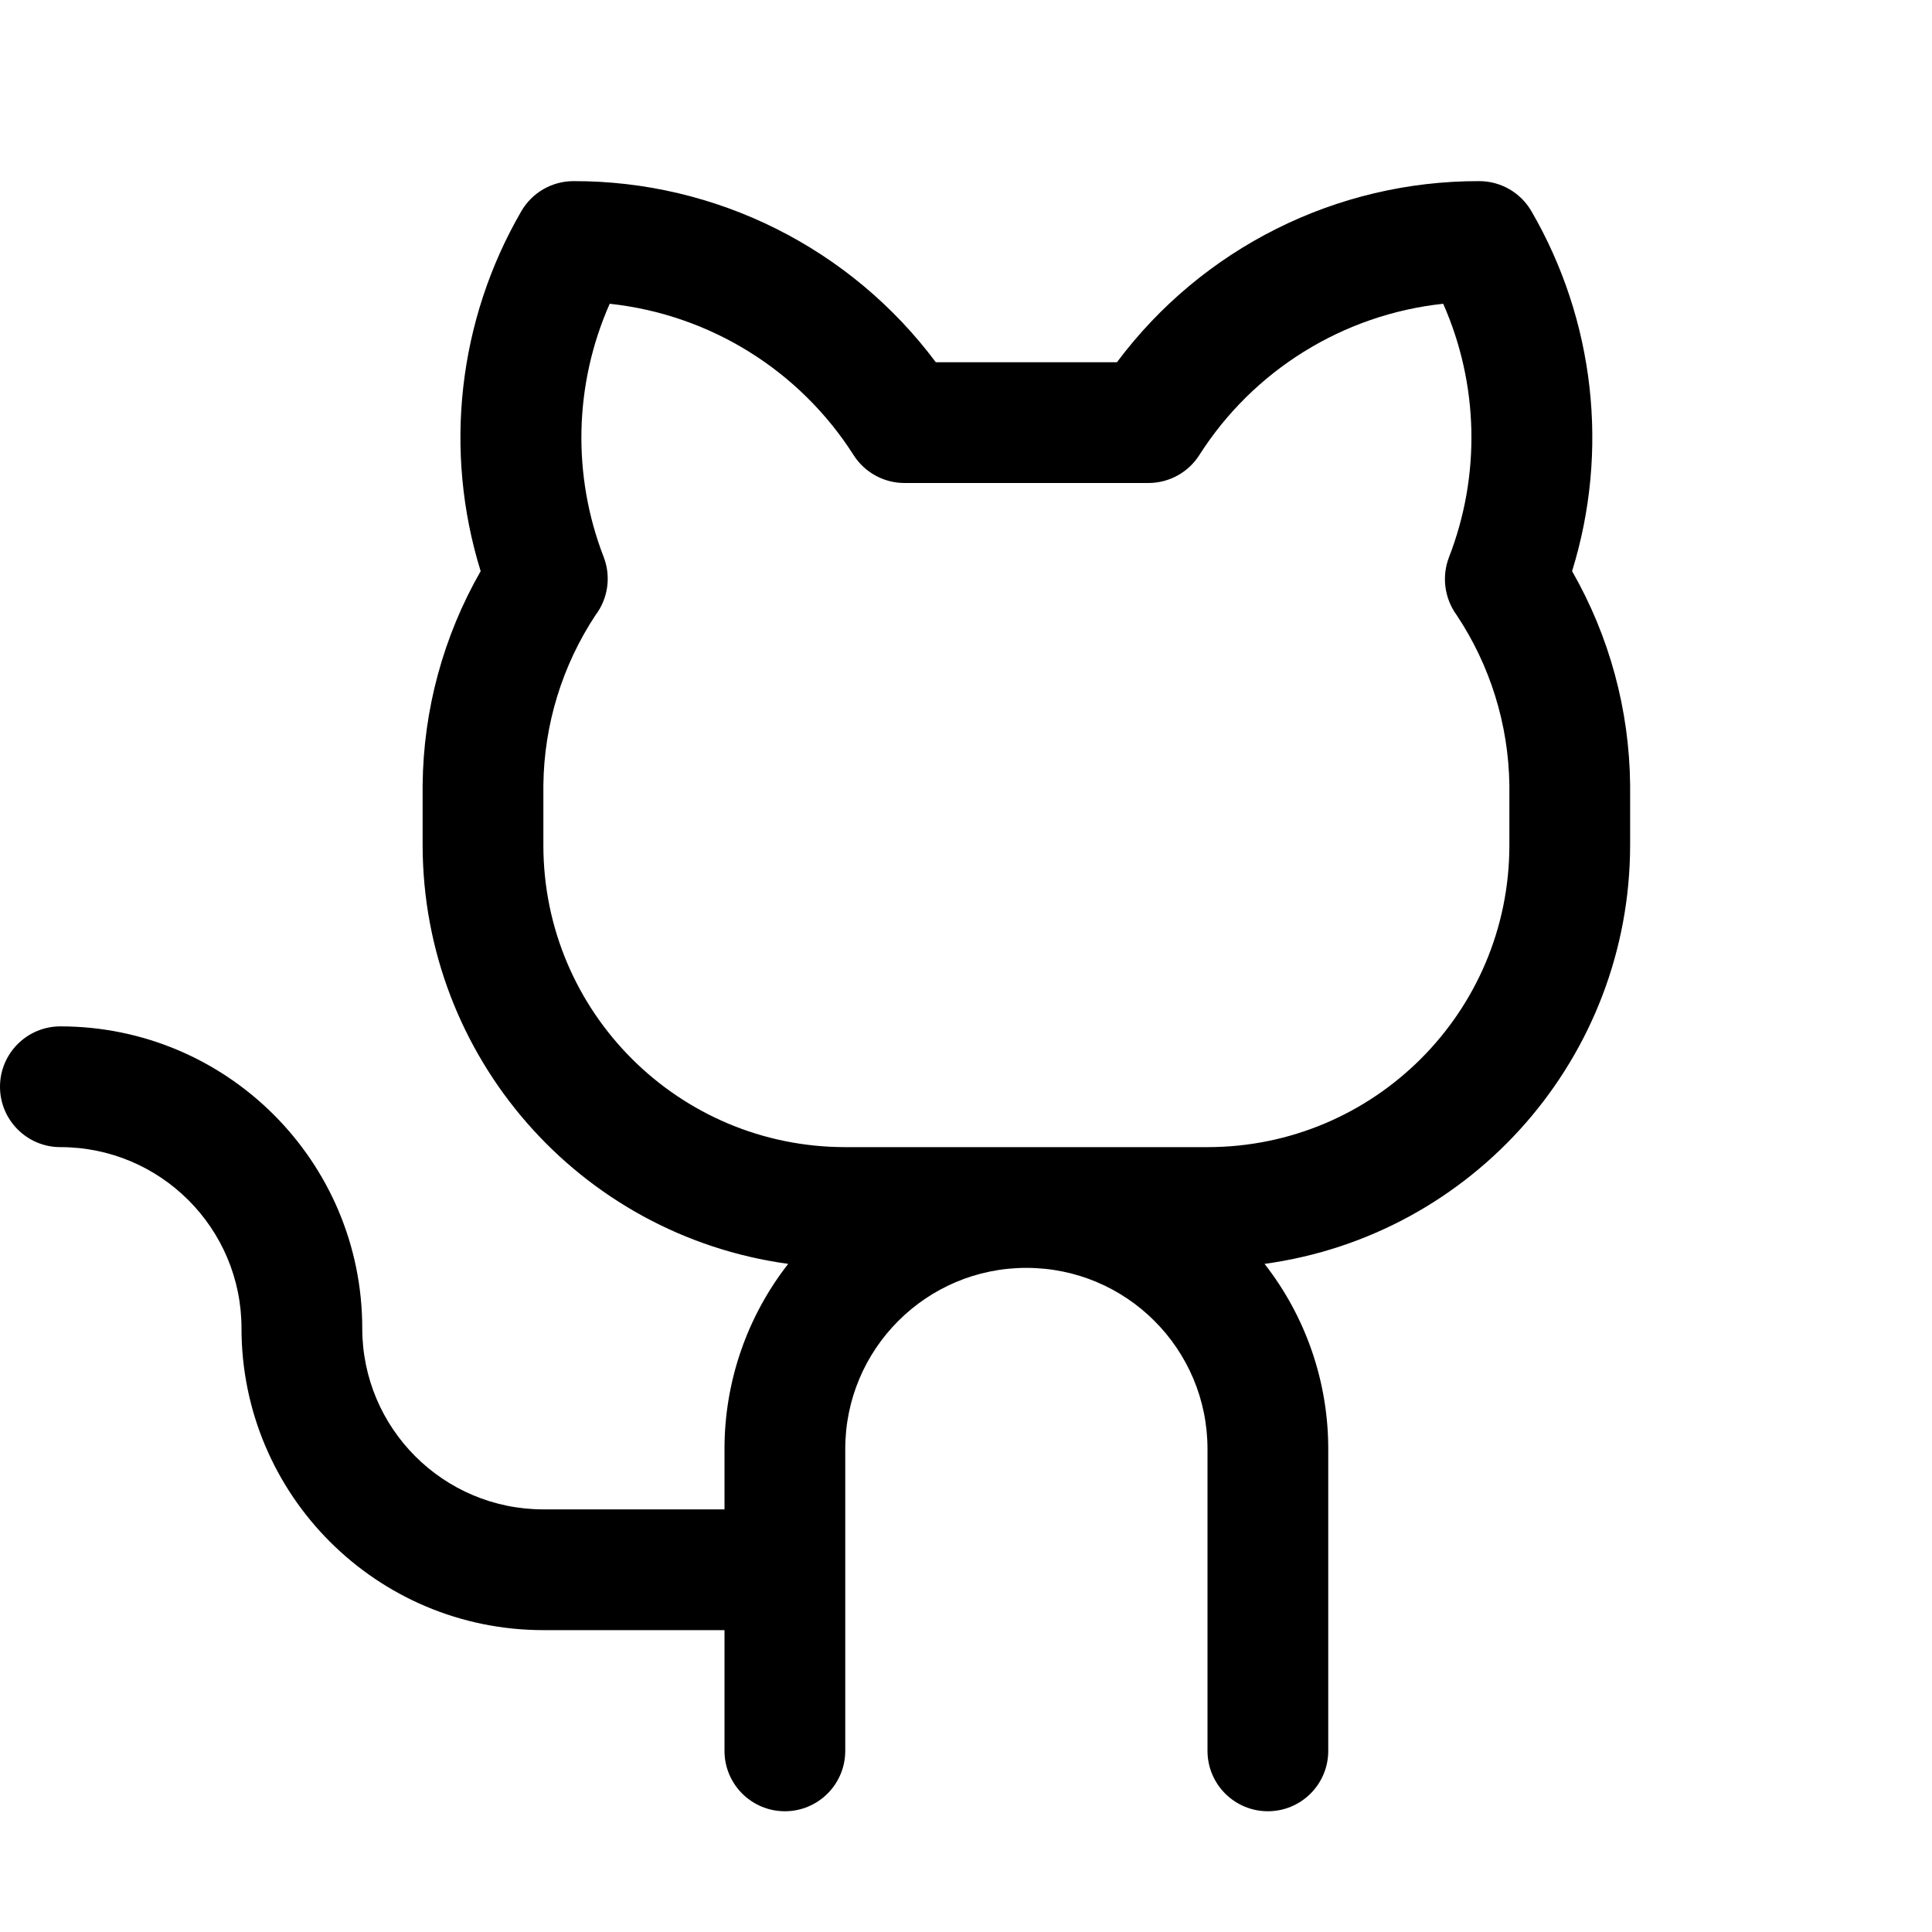
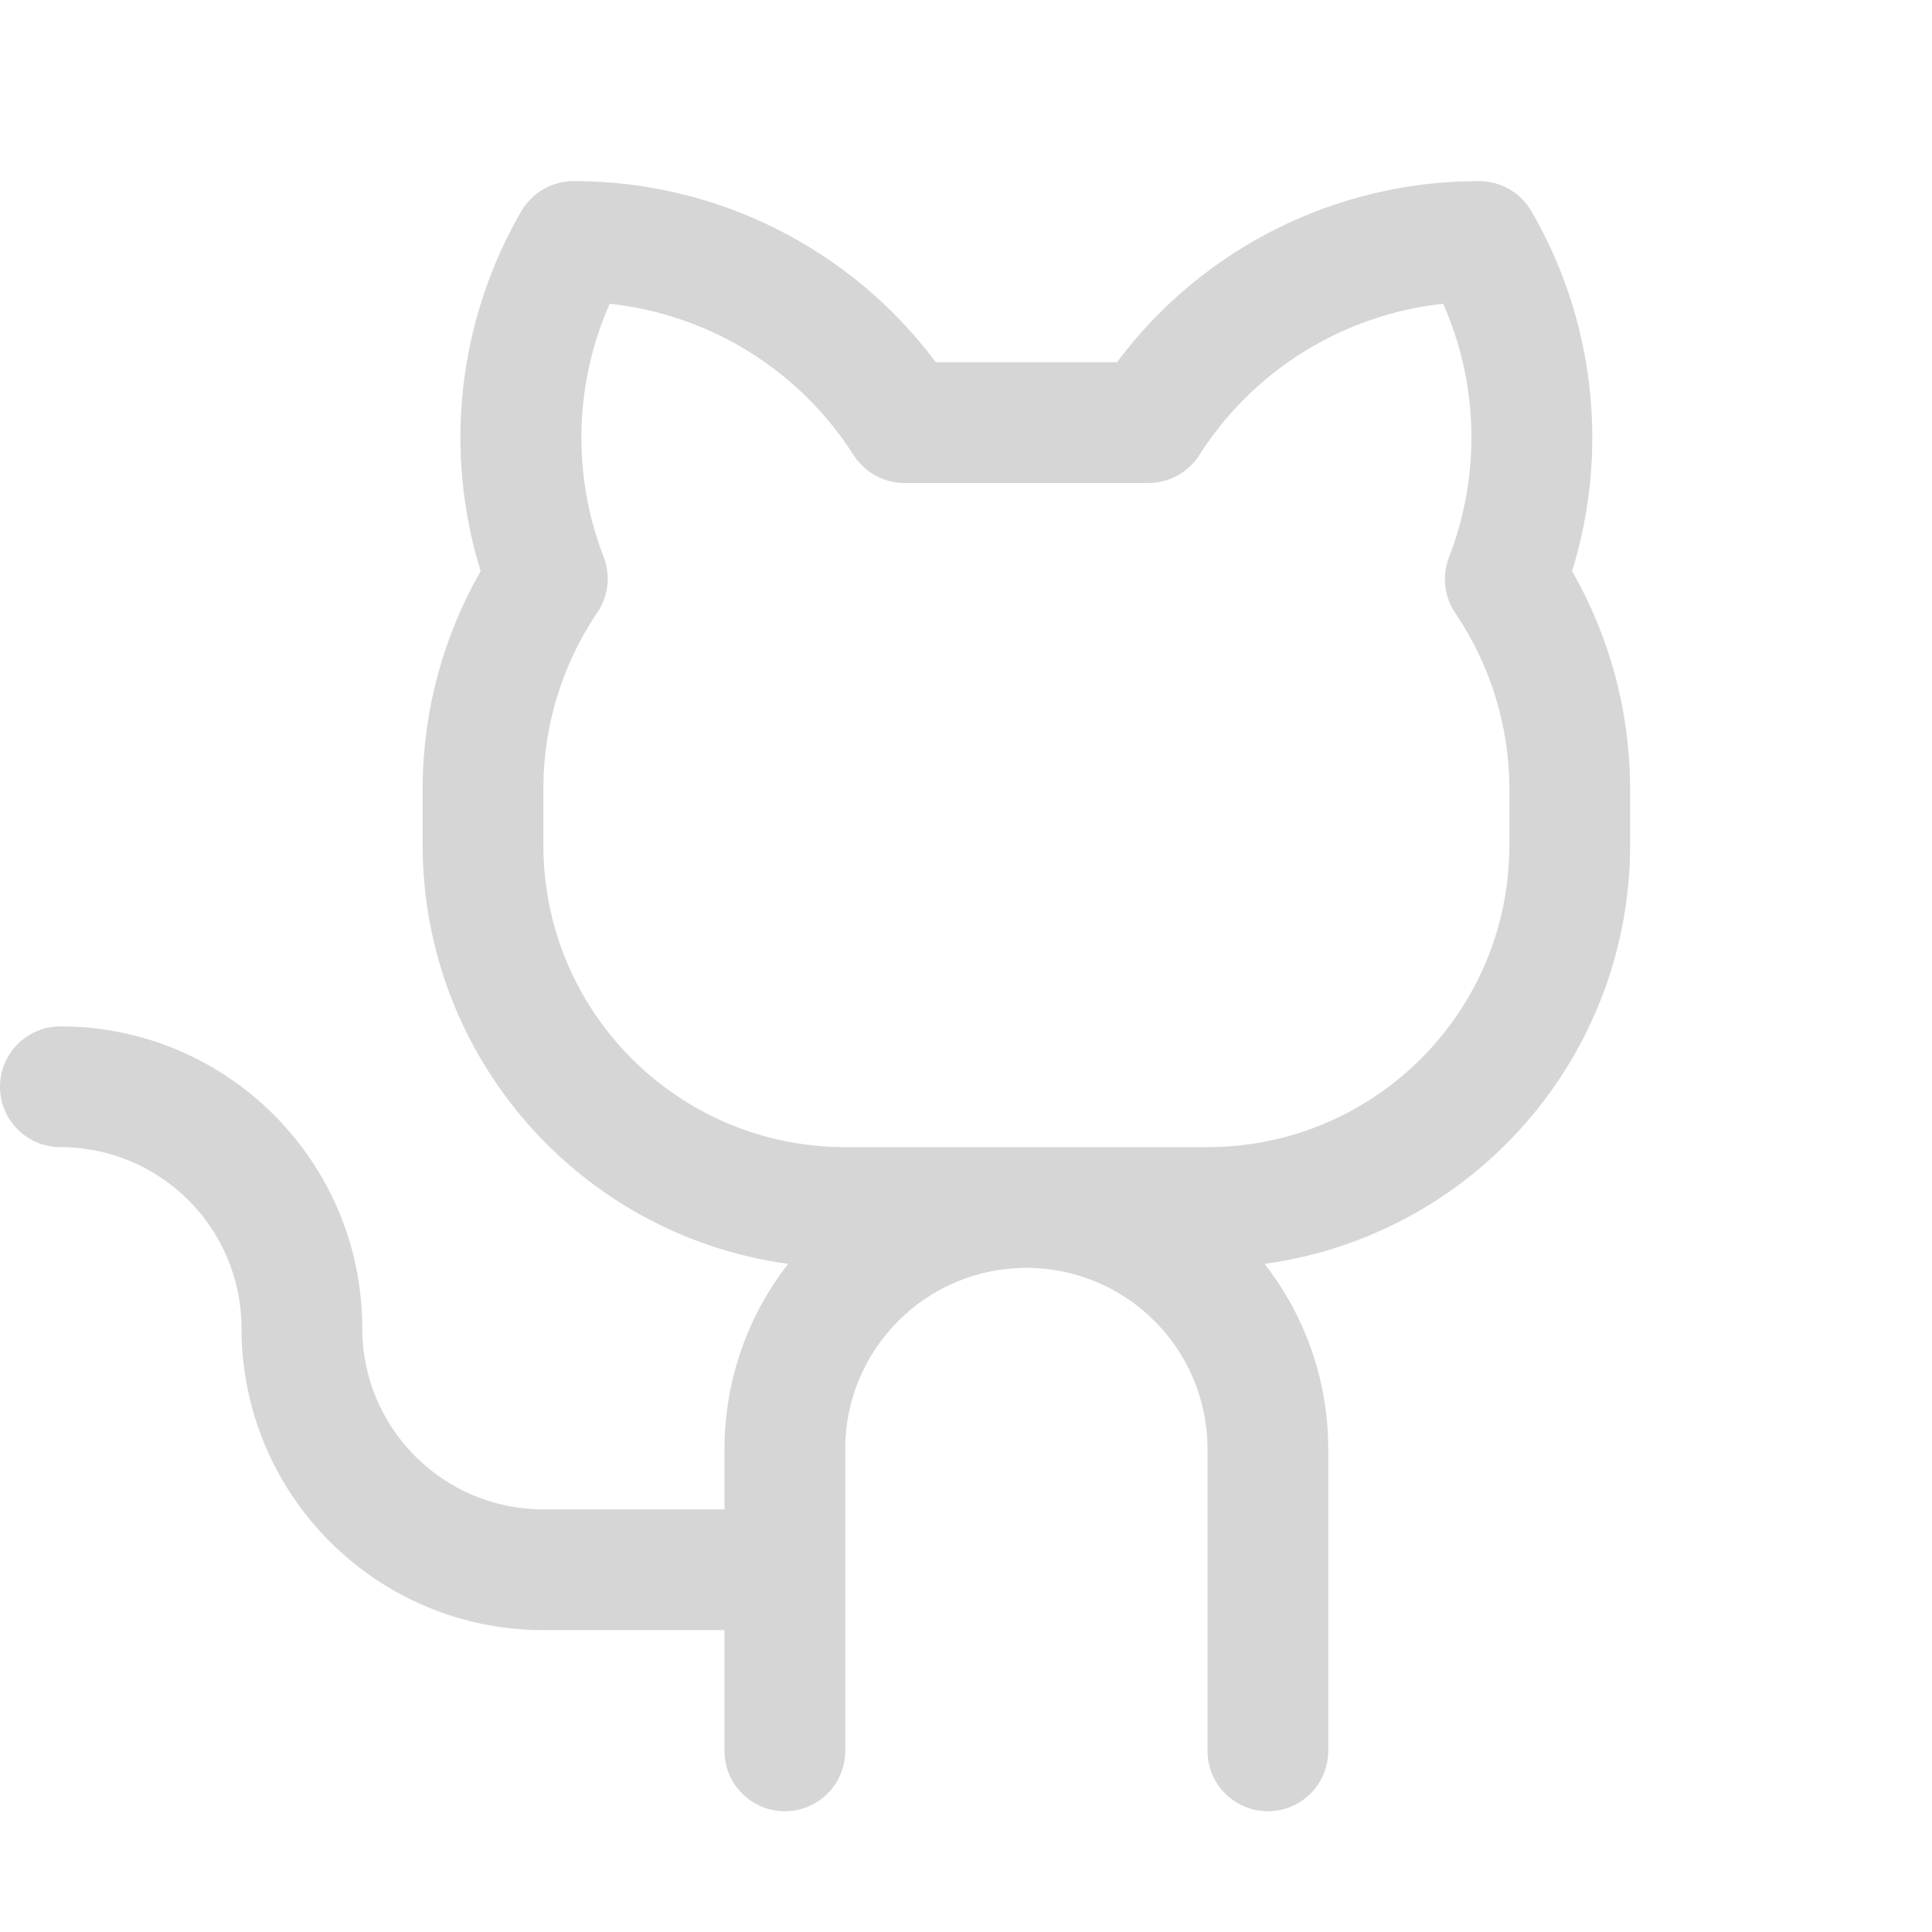
- <svg xmlns="http://www.w3.org/2000/svg" width="32" height="32" fill="#000000" viewBox="0 0 256 256">
+ <svg xmlns="http://www.w3.org/2000/svg" width="32" height="32" fill="#d6d6d6" viewBox="0 0 256 256">
  <path d="M208.31,75.68A59.78,59.78,0,0,0,202.93,28,8,8,0,0,0,196,24a59.75,59.75,0,0,0-48,24H124A59.75,59.75,0,0,0,76,24a8,8,0,0,0-6.93,4,59.78,59.78,0,0,0-5.38,47.68A58.14,58.14,0,0,0,56,104v8a56.06,56.06,0,0,0,48.44,55.47A39.8,39.8,0,0,0,96,192v8H72a24,24,0,0,1-24-24A40,40,0,0,0,8,136a8,8,0,0,0,0,16,24,24,0,0,1,24,24,40,40,0,0,0,40,40H96v16a8,8,0,0,0,16,0V192a24,24,0,0,1,48,0v40a8,8,0,0,0,16,0V192a39.8,39.8,0,0,0-8.44-24.53A56.06,56.06,0,0,0,216,112v-8A58.14,58.14,0,0,0,208.31,75.68ZM200,112a40,40,0,0,1-40,40H112a40,40,0,0,1-40-40v-8a41.74,41.74,0,0,1,6.9-22.48A8,8,0,0,0,80,73.83a43.81,43.81,0,0,1,.79-33.58,43.88,43.88,0,0,1,32.32,20.06A8,8,0,0,0,119.82,64h32.35a8,8,0,0,0,6.74-3.69,43.87,43.87,0,0,1,32.32-20.06A43.81,43.81,0,0,1,192,73.83a8.09,8.09,0,0,0,1,7.65A41.72,41.72,0,0,1,200,104Z" />
</svg>
